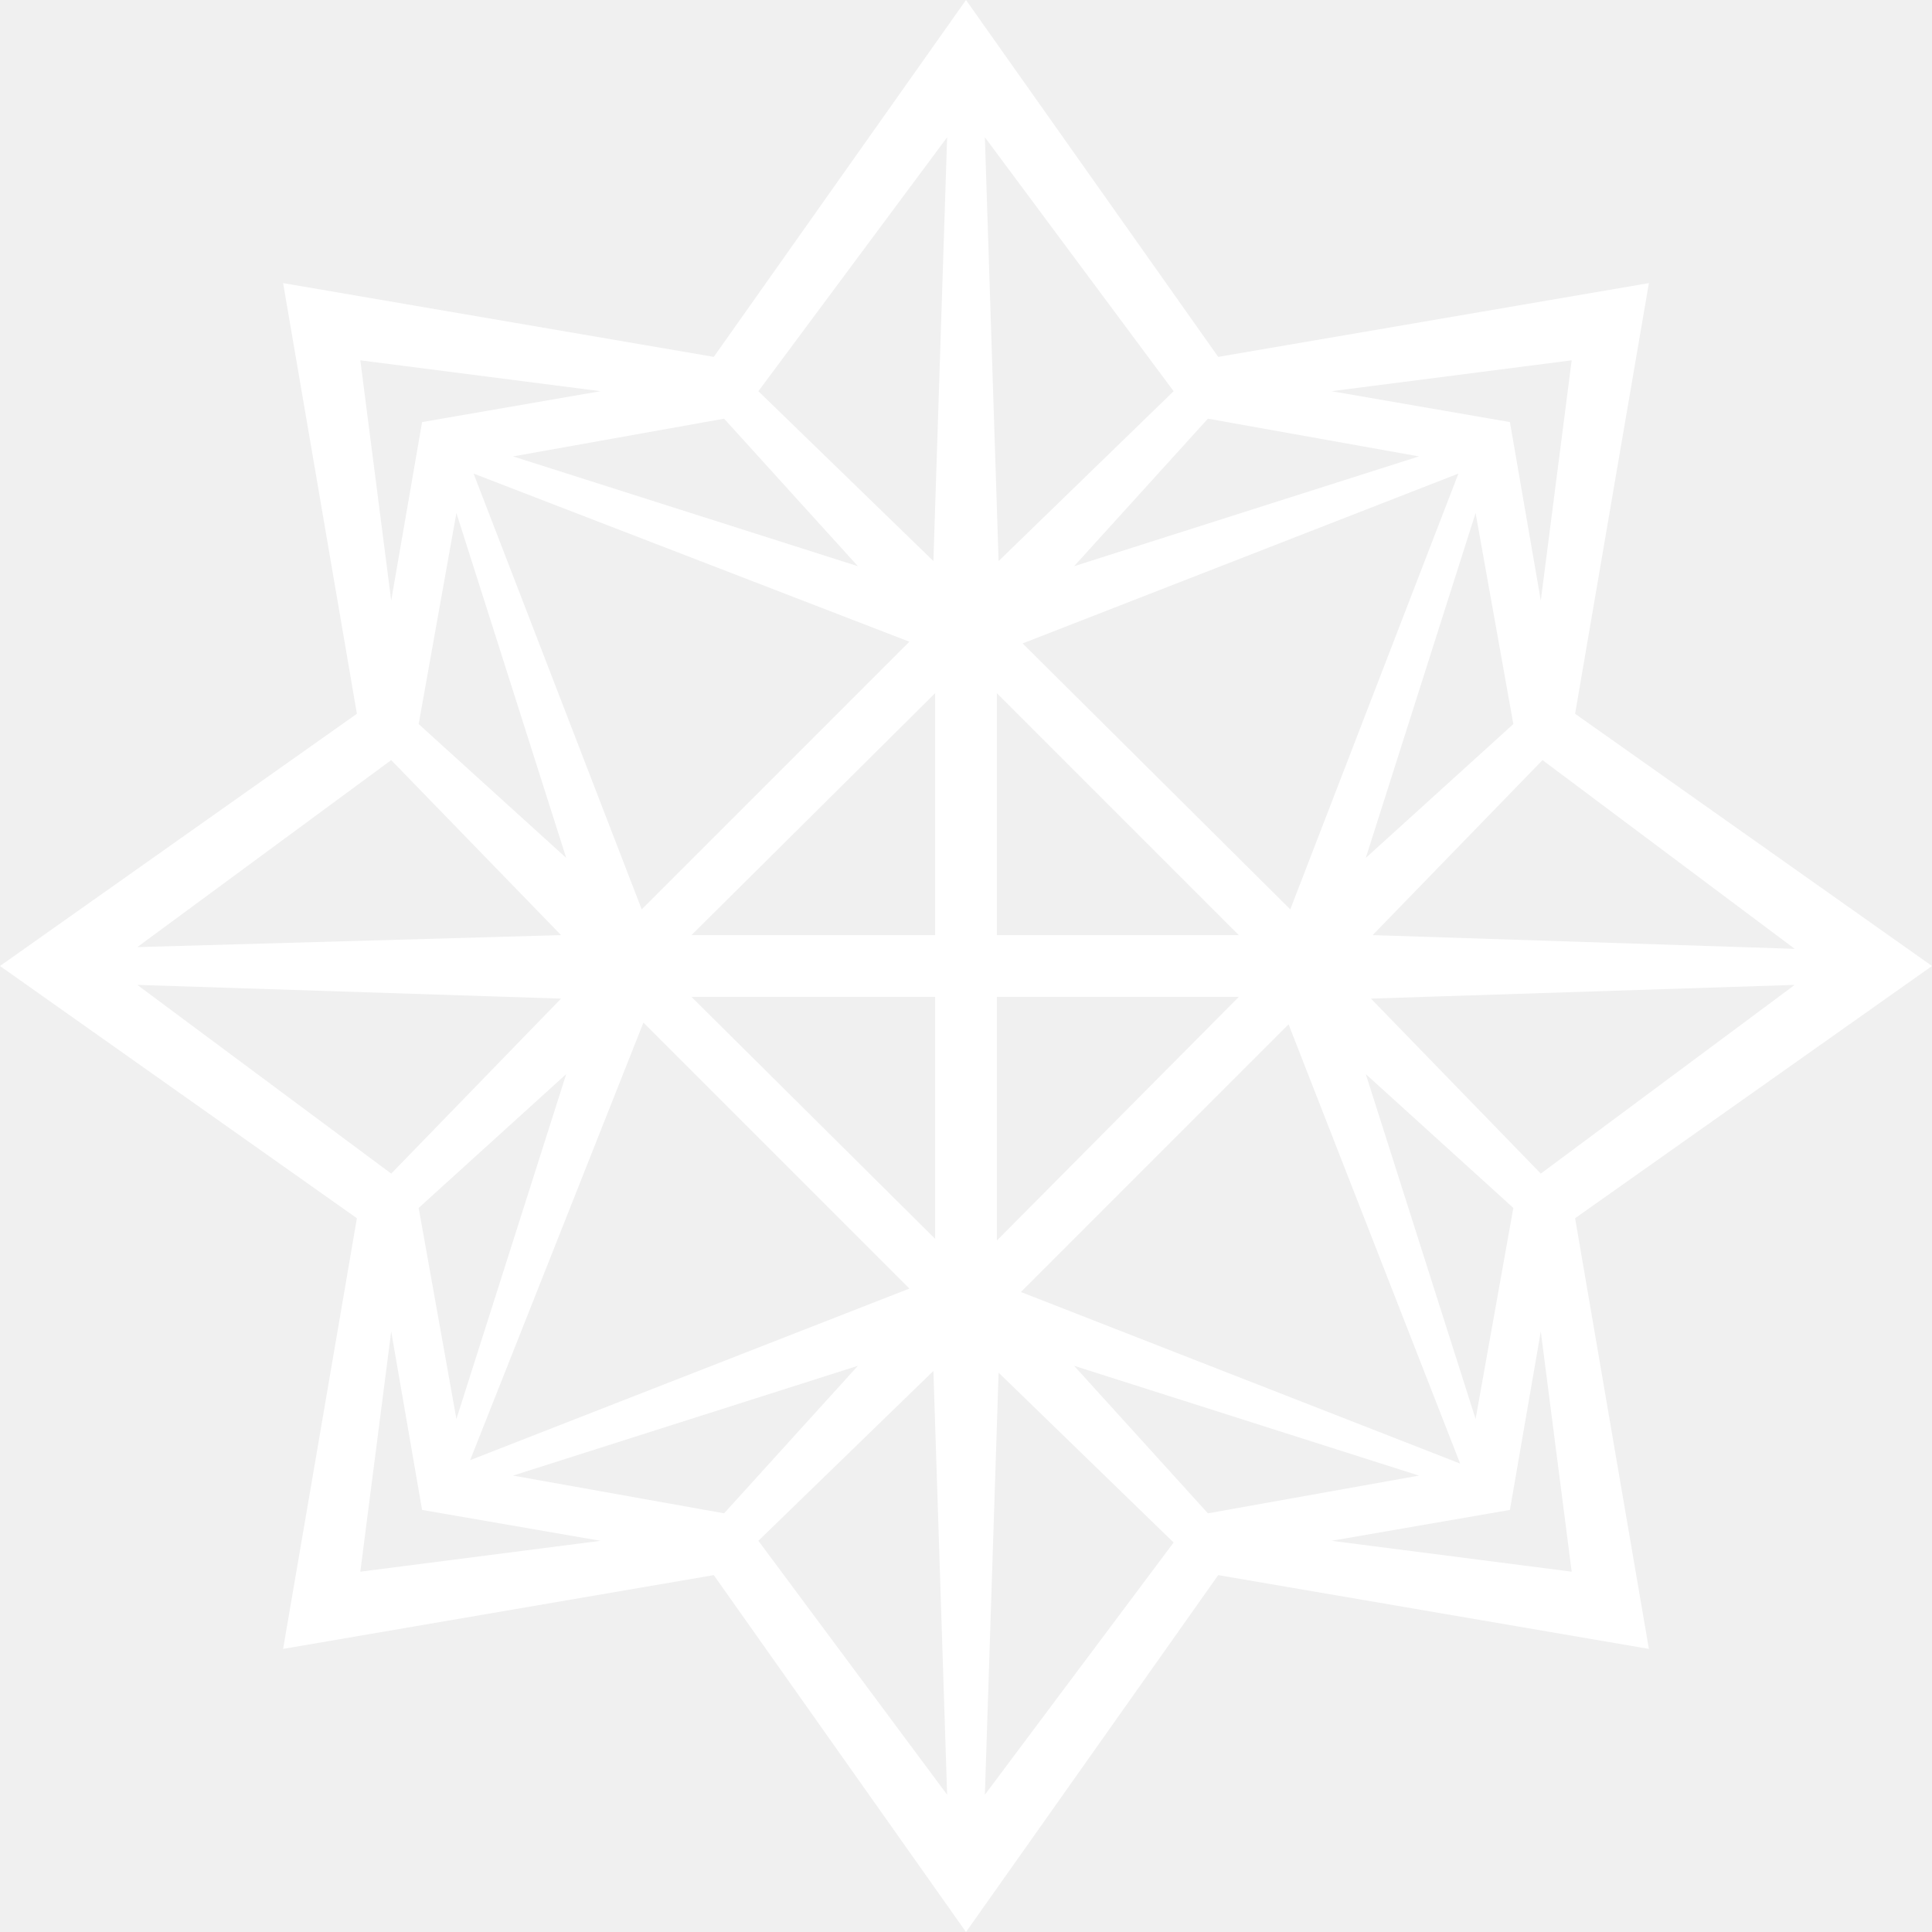
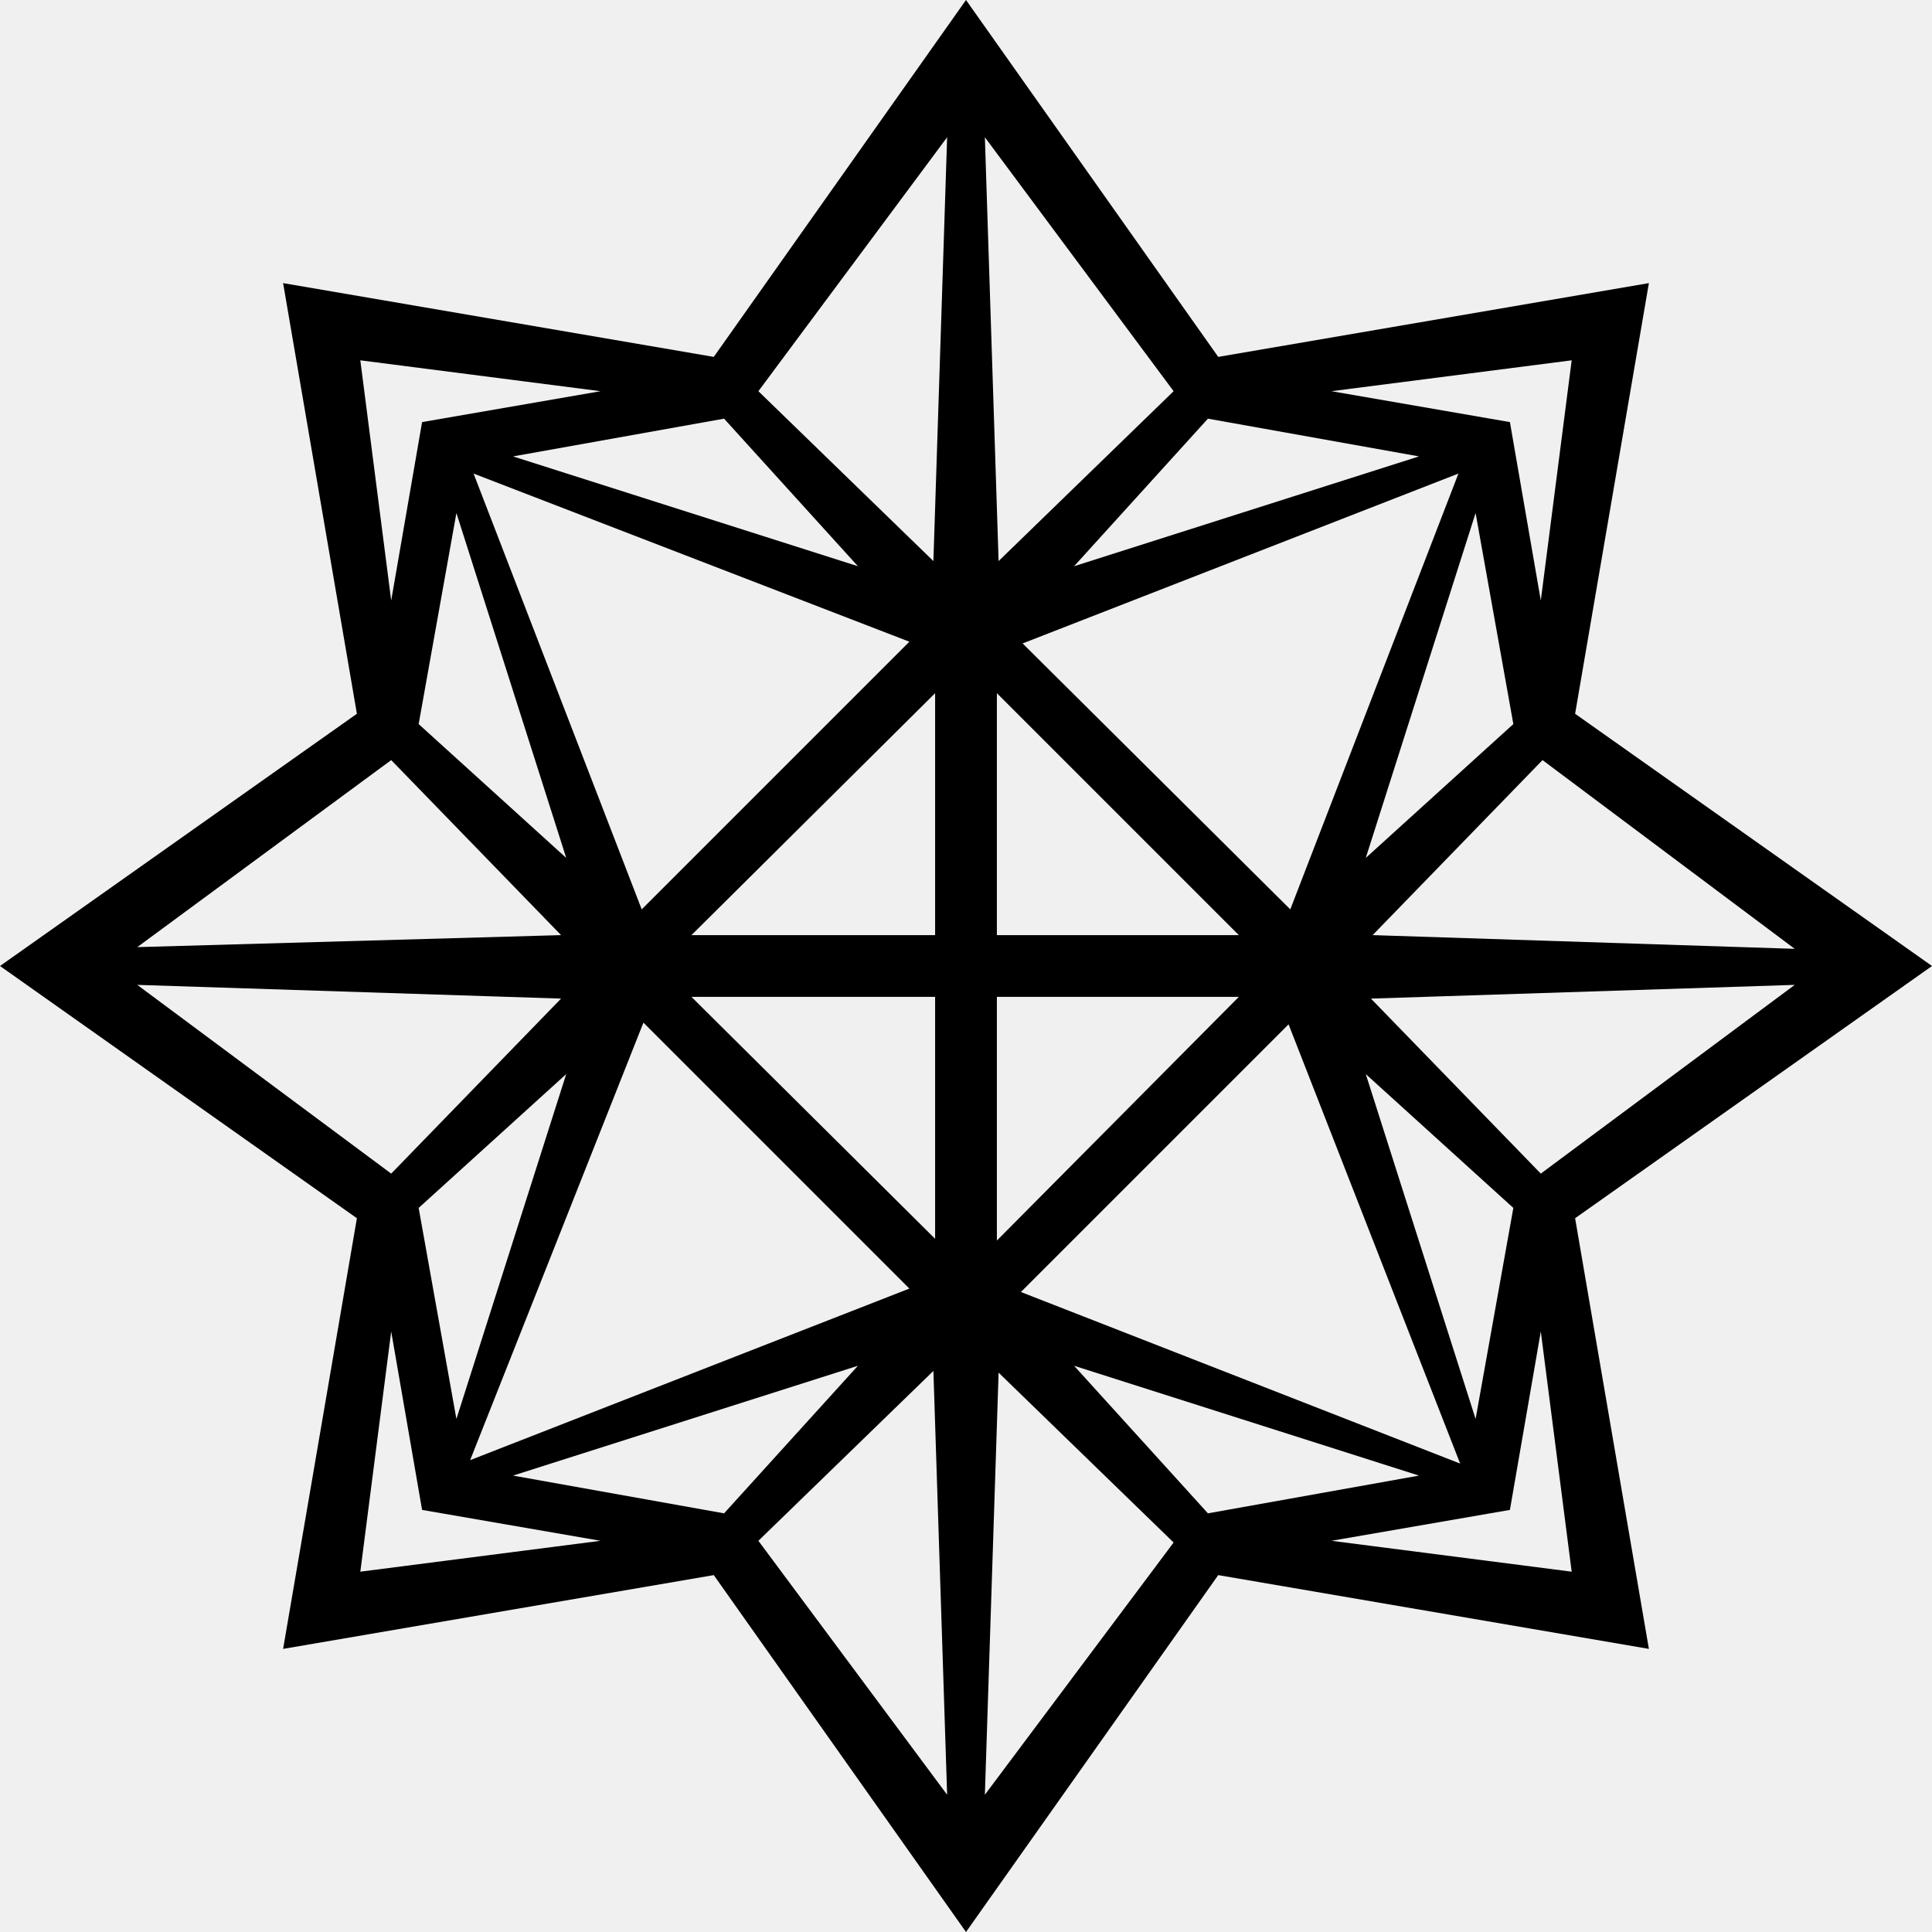
- <svg xmlns="http://www.w3.org/2000/svg" viewBox="0 0 112.6 112.6" fill="#FFFFFF" role="img" aria-label="Pittogramma Accademia di Belle Arti Catania">
+ <svg xmlns="http://www.w3.org/2000/svg" viewBox="0 0 112.6 112.6" fill="#000000" role="img" aria-label="Pittogramma Accademia di Belle Arti Catania">
  <path d="M112.6,56.3L91.8,41.6l4.3-25.1L71,20.8L56.3,0L41.6,20.8l-25.1-4.3l4.3,25.1 L0,56.3L20.8,71l-4.3,25.1l25.1-4.3l14.7,20.8L71,91.8l25.1,4.3L91.8,71L112.6,56.3L112.6,56.3z M29.9,86L50,79.6l-7.8,8.6 L29.9,86z M27.6,27.6L53,37.4L37.4,53L27.6,27.6L27.6,27.6z M33,50l-8.6-7.8l2.2-12.3L33,50z M33,62.6l-6.4,20.1l-2.2-12.3 L33,62.6L33,62.6z M54.5,40.4v14.1H40.3L54.5,40.4z M54.5,58.1v14.1L40.3,58.1H54.5z M53,75.1l-25.6,10l10.1-25.5L53,75.1L53,75.1 z M21,91.6l1.8-14L24.6,88L35,89.8L21,91.6z M8,57.4l24.7,0.8l-9.9,10.2L8,57.4z M22.8,44.3l9.9,10.2L8,55.2L22.8,44.3L22.8,44.3z M35,22.8l-10.4,1.8L22.8,35L21,21L35,22.8z M42.2,24.4L50,33l-20.1-6.4L42.2,24.4z M55.2,8l-0.8,24.7l-10.2-9.9L55.2,8z M55.2,104.6l-11-14.8l10.2-9.9L55.2,104.6L55.2,104.6z M89.8,68.4l-9.9-10.2l24.7-0.8L89.8,68.4L89.8,68.4z M58.1,72.3V58.1h14.1 L58.1,72.3z M75.1,59.7l10,25.6l-25.6-10L75.1,59.7L75.1,59.7z M58.1,54.5V40.4l14.1,14.1L58.1,54.5z M59.6,37.5L85,27.6L75.2,53 L59.6,37.5L59.6,37.5z M86,29.9l2.2,12.3L79.6,50L86,29.9z M79.6,62.6l8.6,7.8L86,82.7L79.6,62.6L79.6,62.6z M77.6,89.8L88,88 l1.8-10.4l1.8,14L77.6,89.8L77.6,89.8z M70.4,88.2l-7.8-8.6L82.7,86L70.4,88.2L70.4,88.2z M57.4,104.6l0.8-24.6l10.2,9.9 L57.4,104.6L57.4,104.6z M68.4,22.8l-10.2,9.9L57.4,8L68.4,22.8L68.4,22.8z M82.7,26.6L62.6,33l7.8-8.6L82.7,26.6L82.7,26.6z M91.6,21l-1.8,14L88,24.6l-10.4-1.8L91.6,21L91.6,21z M104.6,55.3L80,54.5l9.9-10.2L104.6,55.3L104.6,55.3z" />
</svg>
